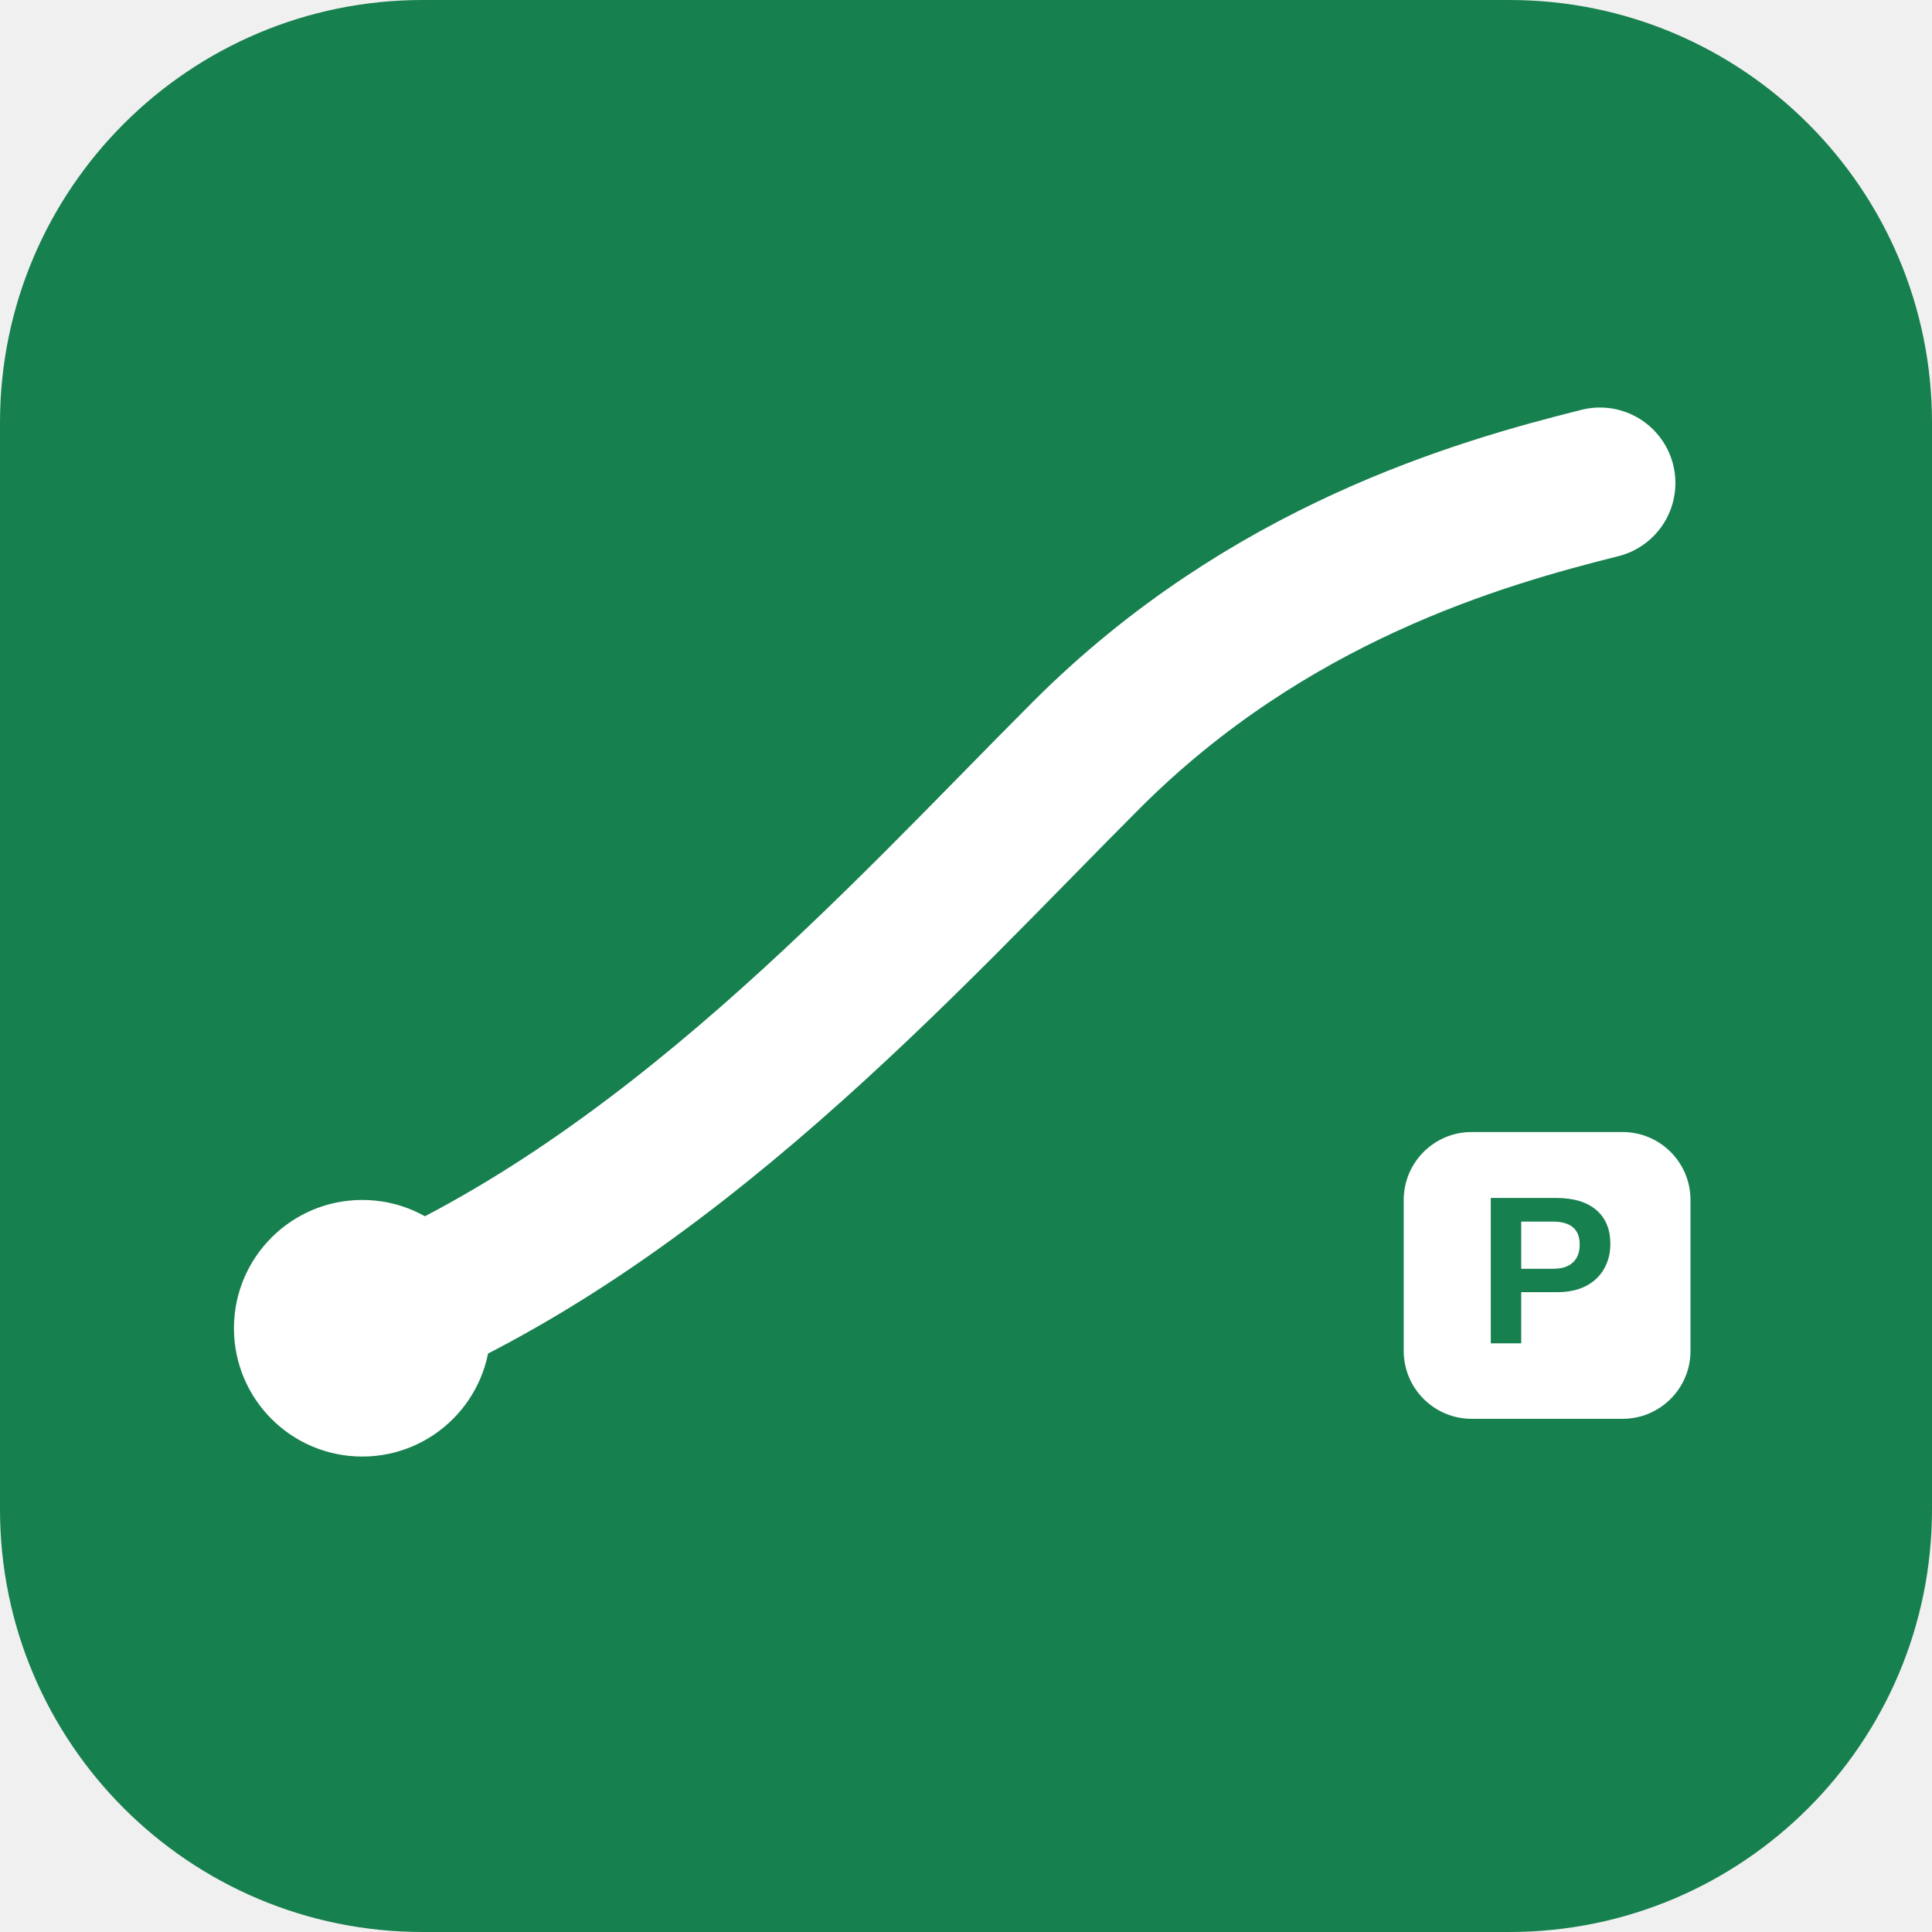
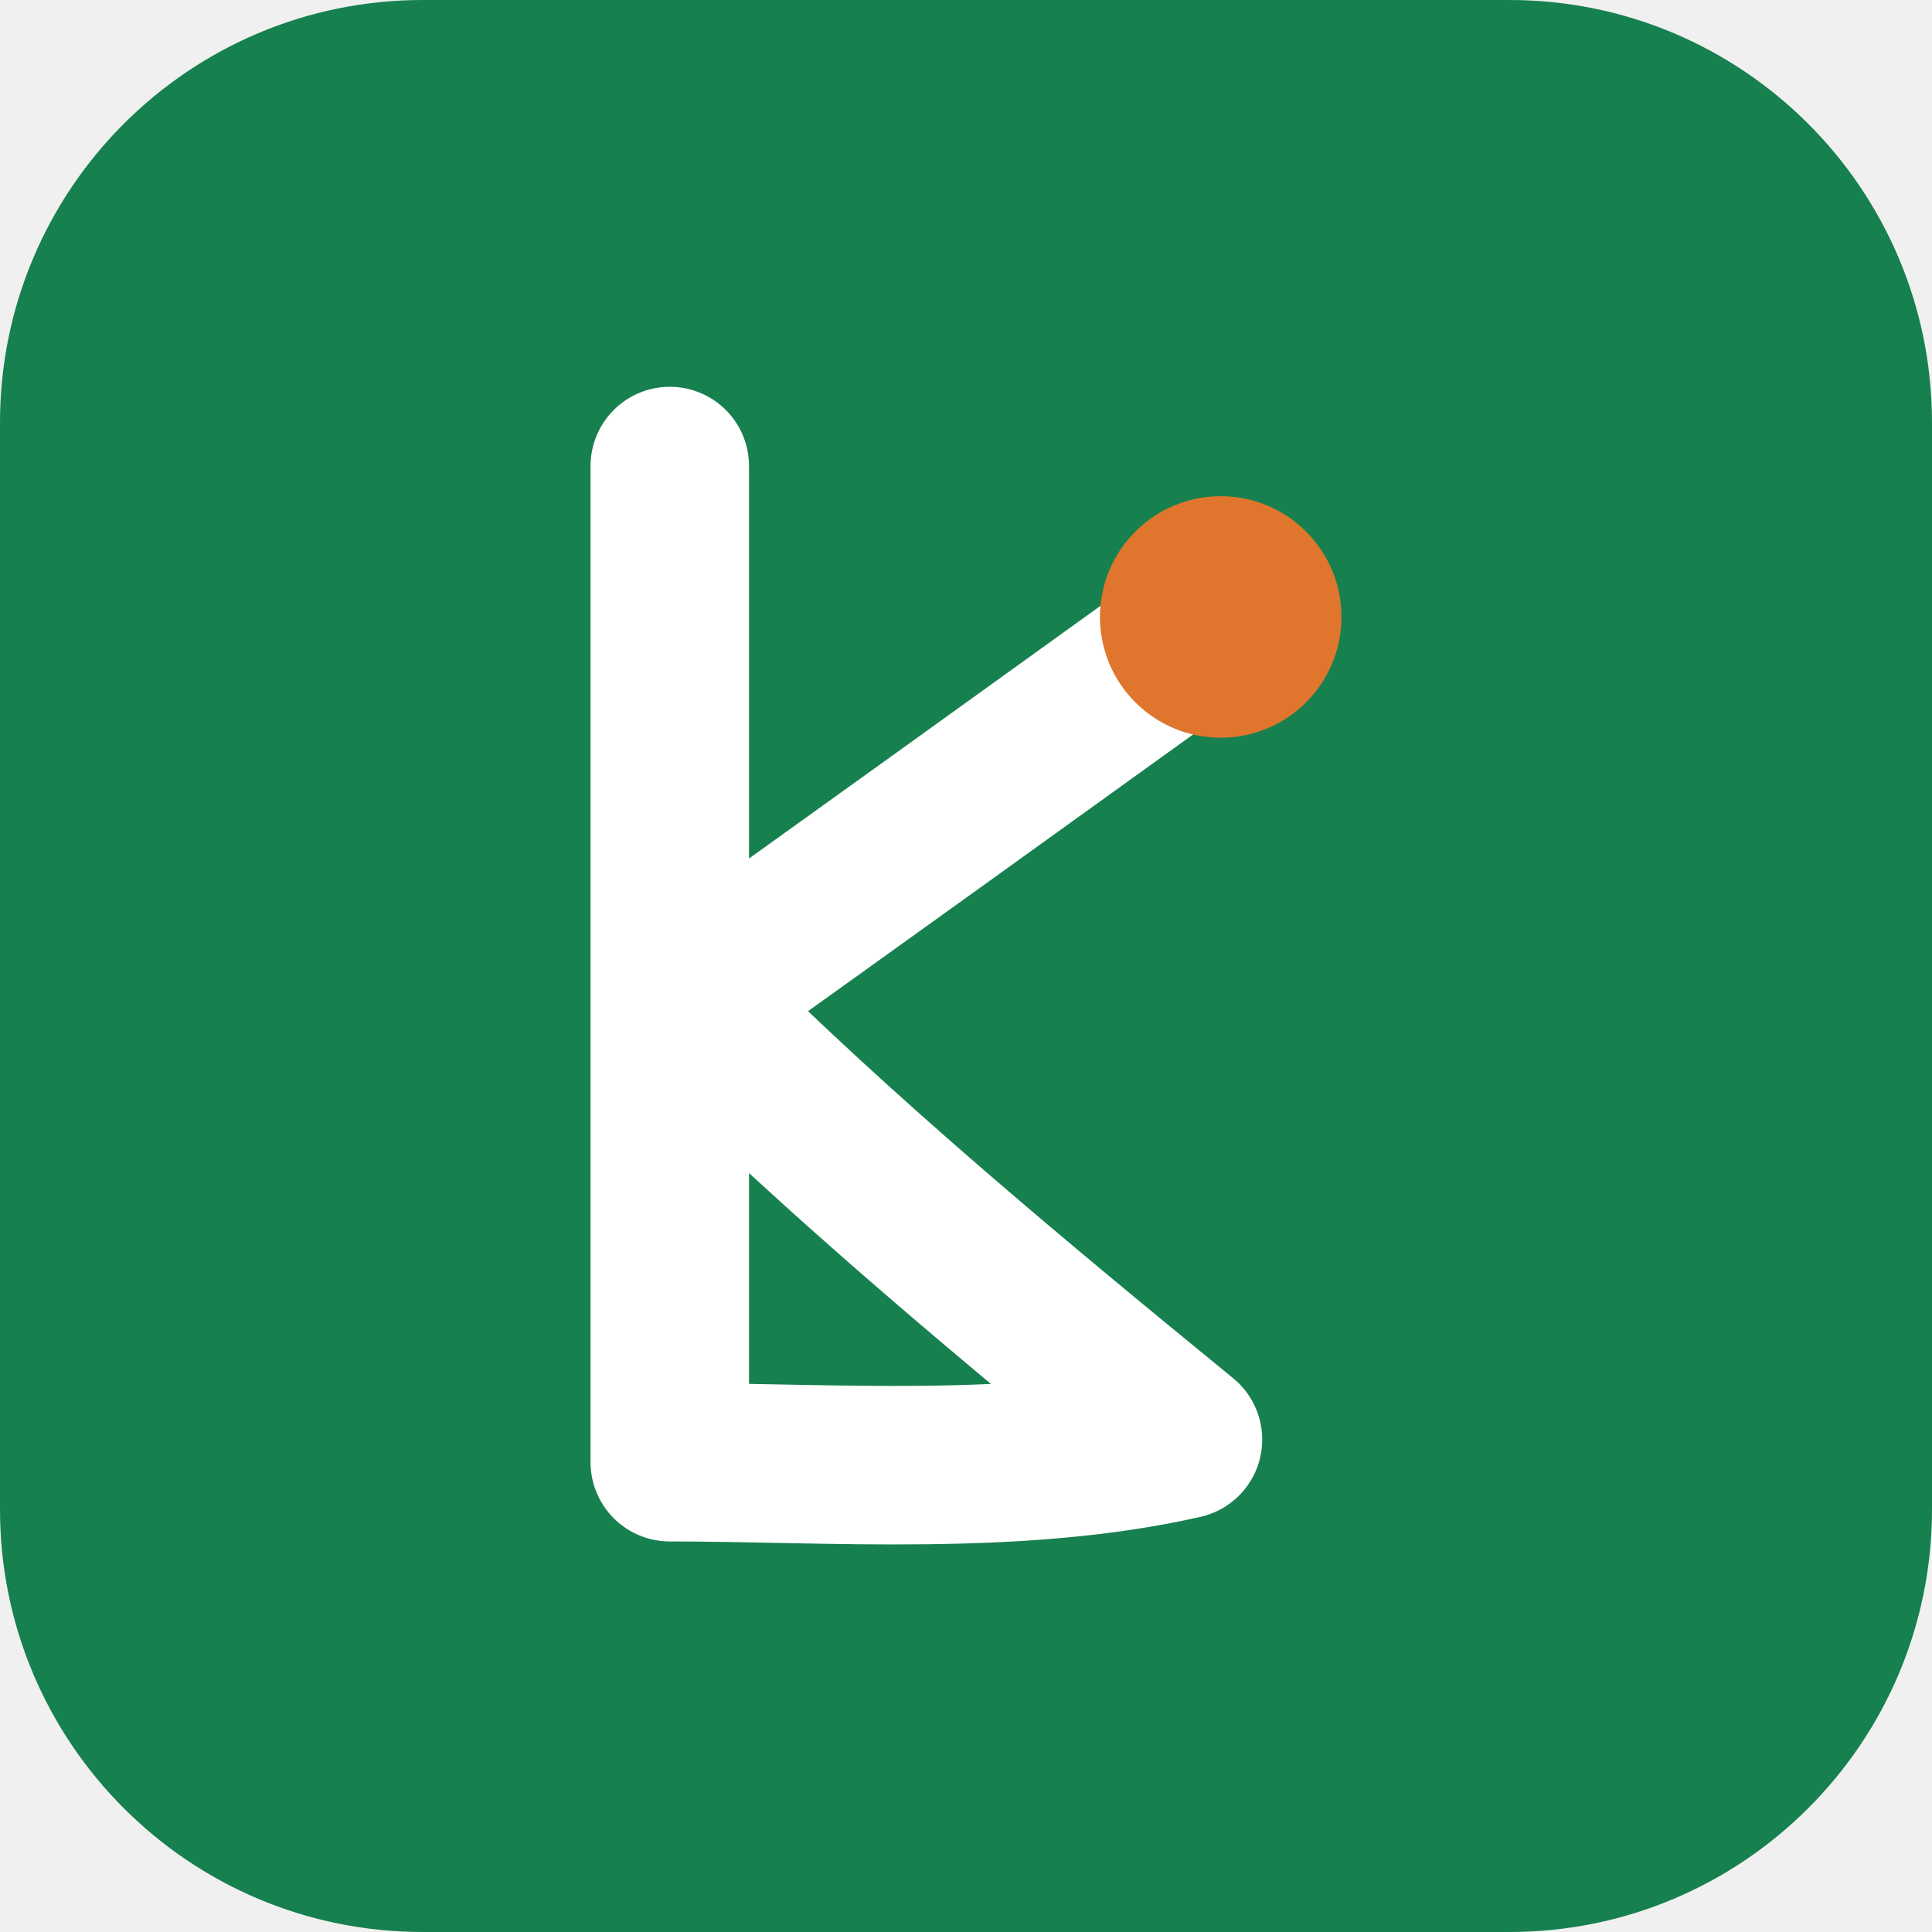
<svg xmlns="http://www.w3.org/2000/svg" viewBox="0 0 512 512">
  <rect width="512" height="512" rx="112" fill="#17804F" />
-   <path d="M96 352 C176 320 240 248 288 200 S392 136 424 128" fill="none" stroke="#FFFFFF" stroke-width="40" stroke-linecap="round" />
-   <circle cx="96" cy="352" r="34" fill="#FFFFFF" />
-   <rect x="372" y="300" width="76" height="76" rx="18" fill="#FFFFFF" />
-   <text x="410" y="356" font-family="Arial, sans-serif" font-size="56" font-weight="800" text-anchor="middle" fill="#17804F">P</text>
+   <g transform="translate(1.5 -4.5) scale(1.0)">
+     <path d="M322 168 C272 204 222 240 180 270 C222 312 268 350 312 386 C268 396 218 392 176 392 V128" fill="none" stroke="#FFFFFF" stroke-width="42" stroke-linecap="round" stroke-linejoin="round" />
+     <circle cx="322" cy="168" r="32" fill="#E0752D" />
+   </g>
</svg>
